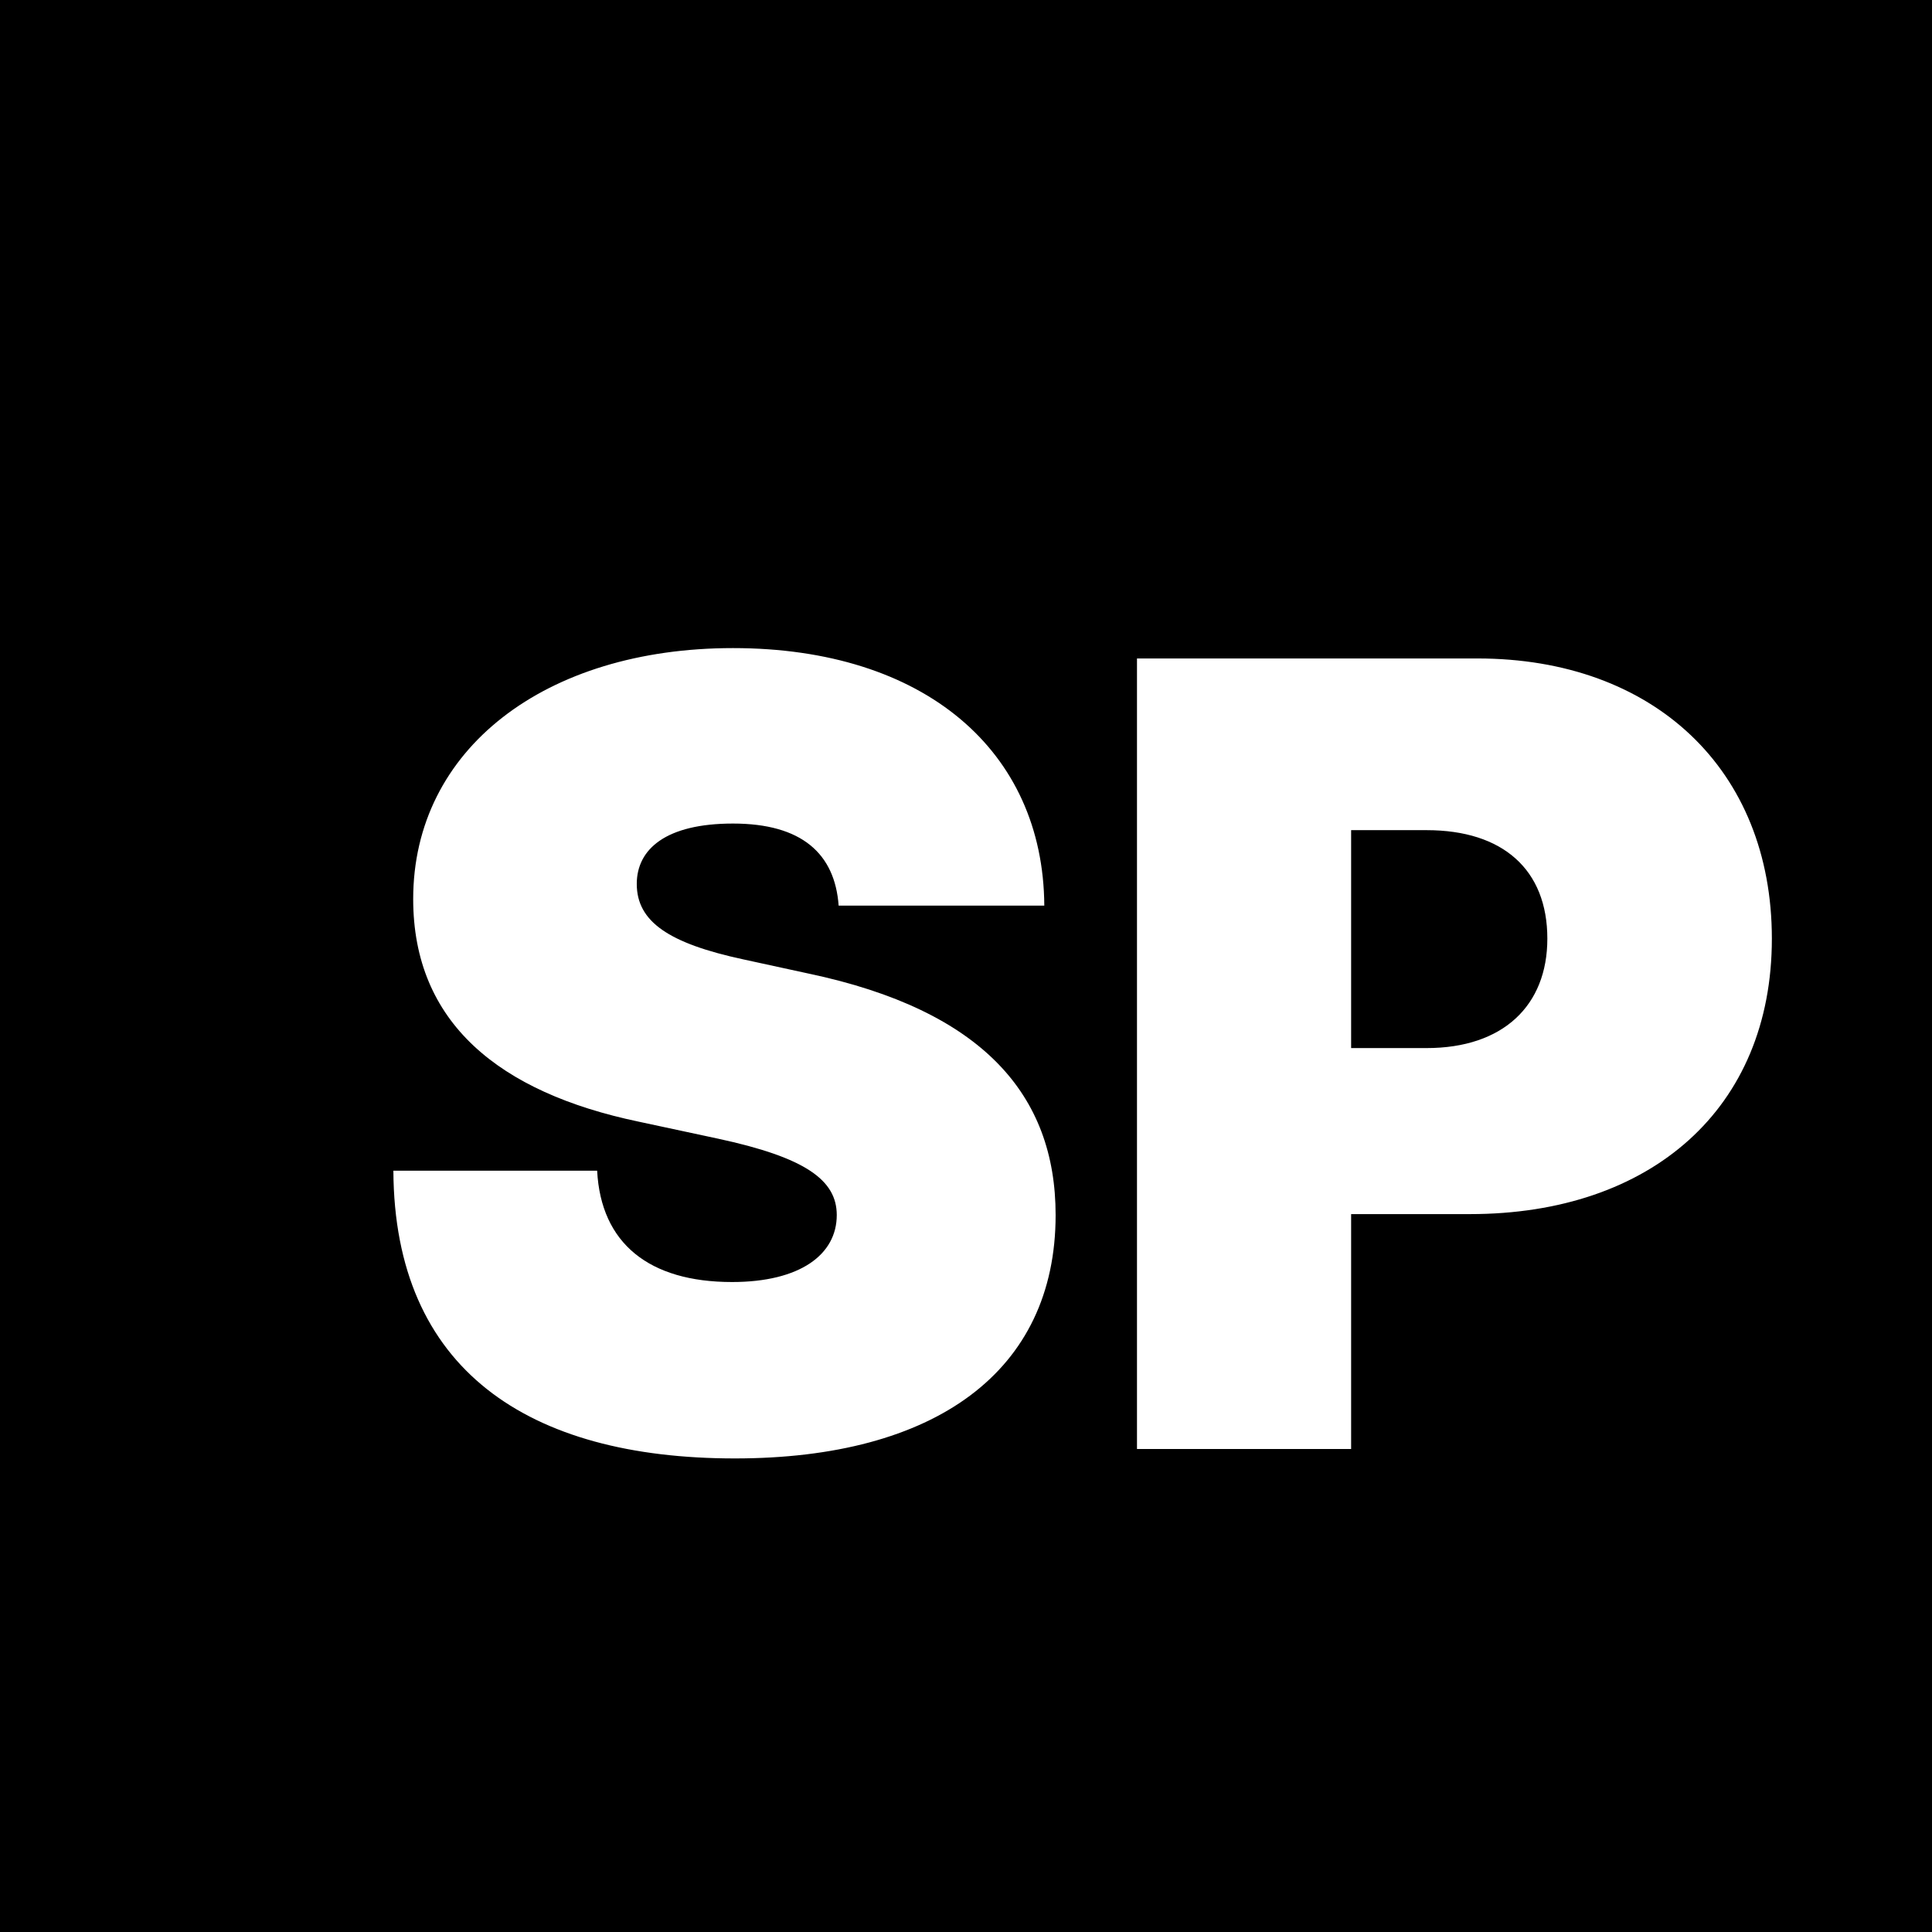
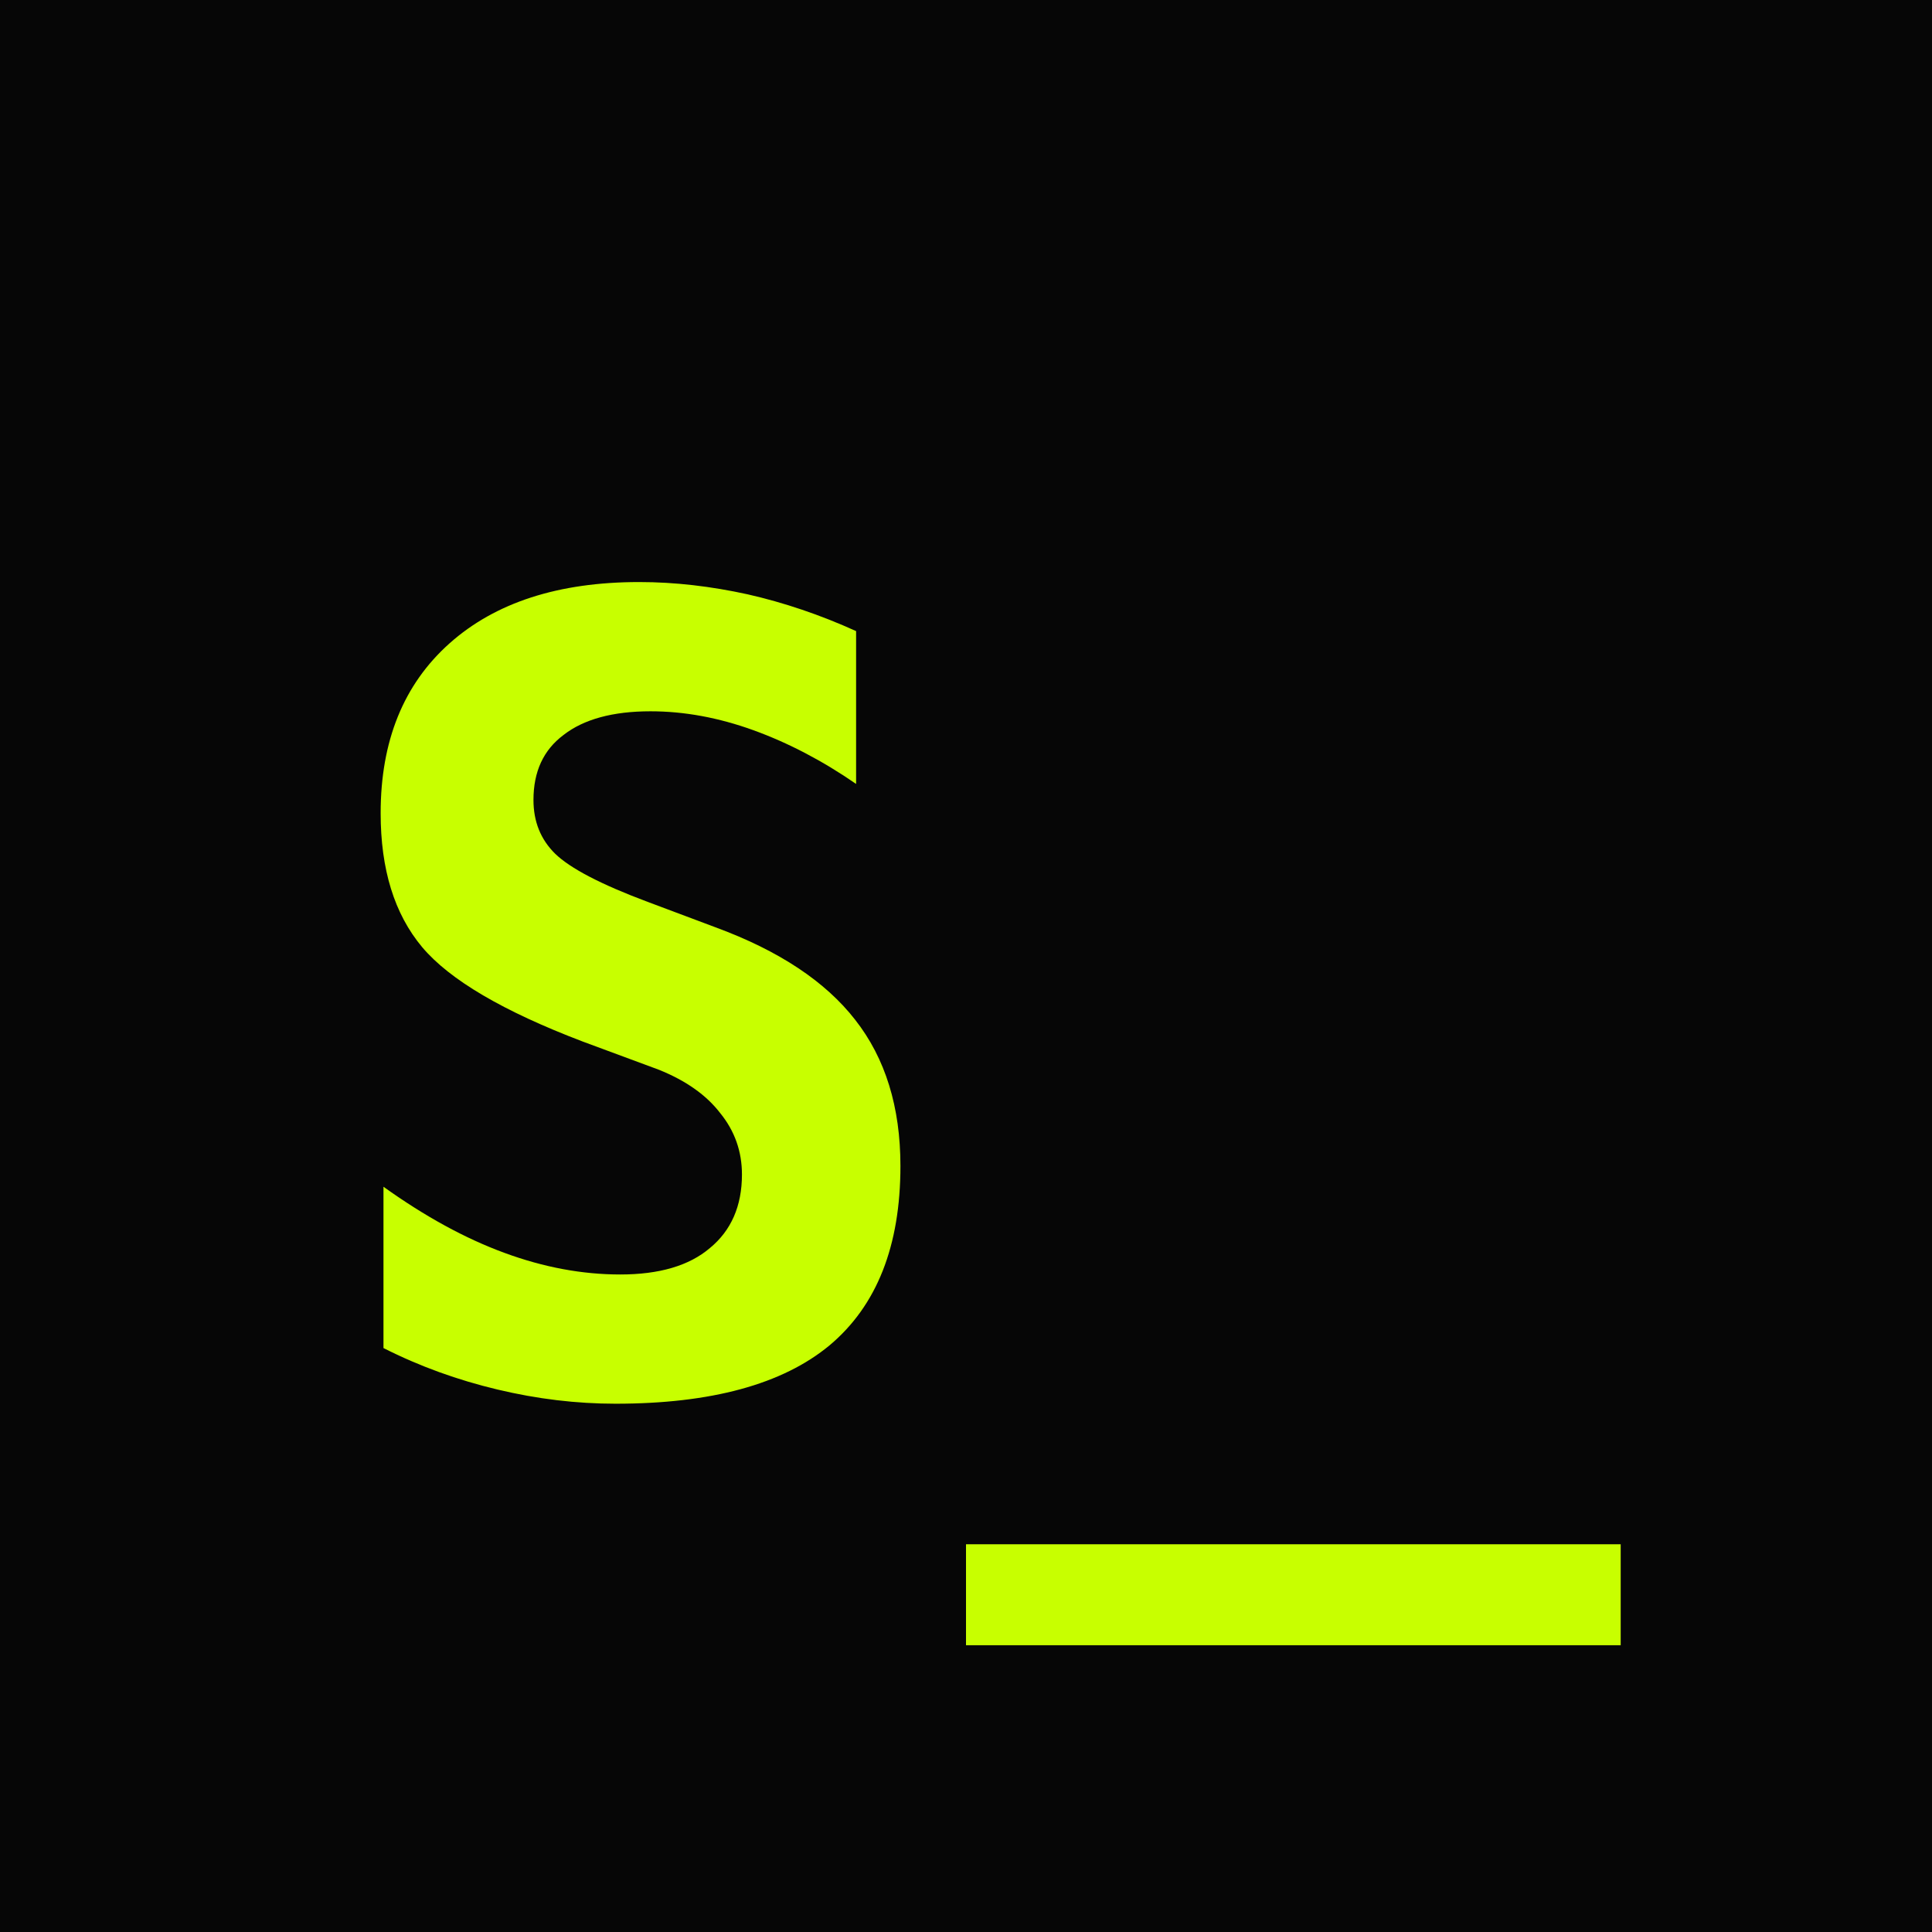
<svg xmlns="http://www.w3.org/2000/svg" viewBox="0 0 32 32">
-   <rect width="32" height="32" fill="#000" />
-   <text x="6" y="24" font-family="Inter" font-weight="900" font-size="18" fill="#fff">SP</text>
+   <rect width="32" height="32" fill="#060606" />
+   <text x="16" y="23" font-family="monospace" font-size="18" font-weight="700" fill="#c8ff00" text-anchor="middle">S_</text>
</svg>
